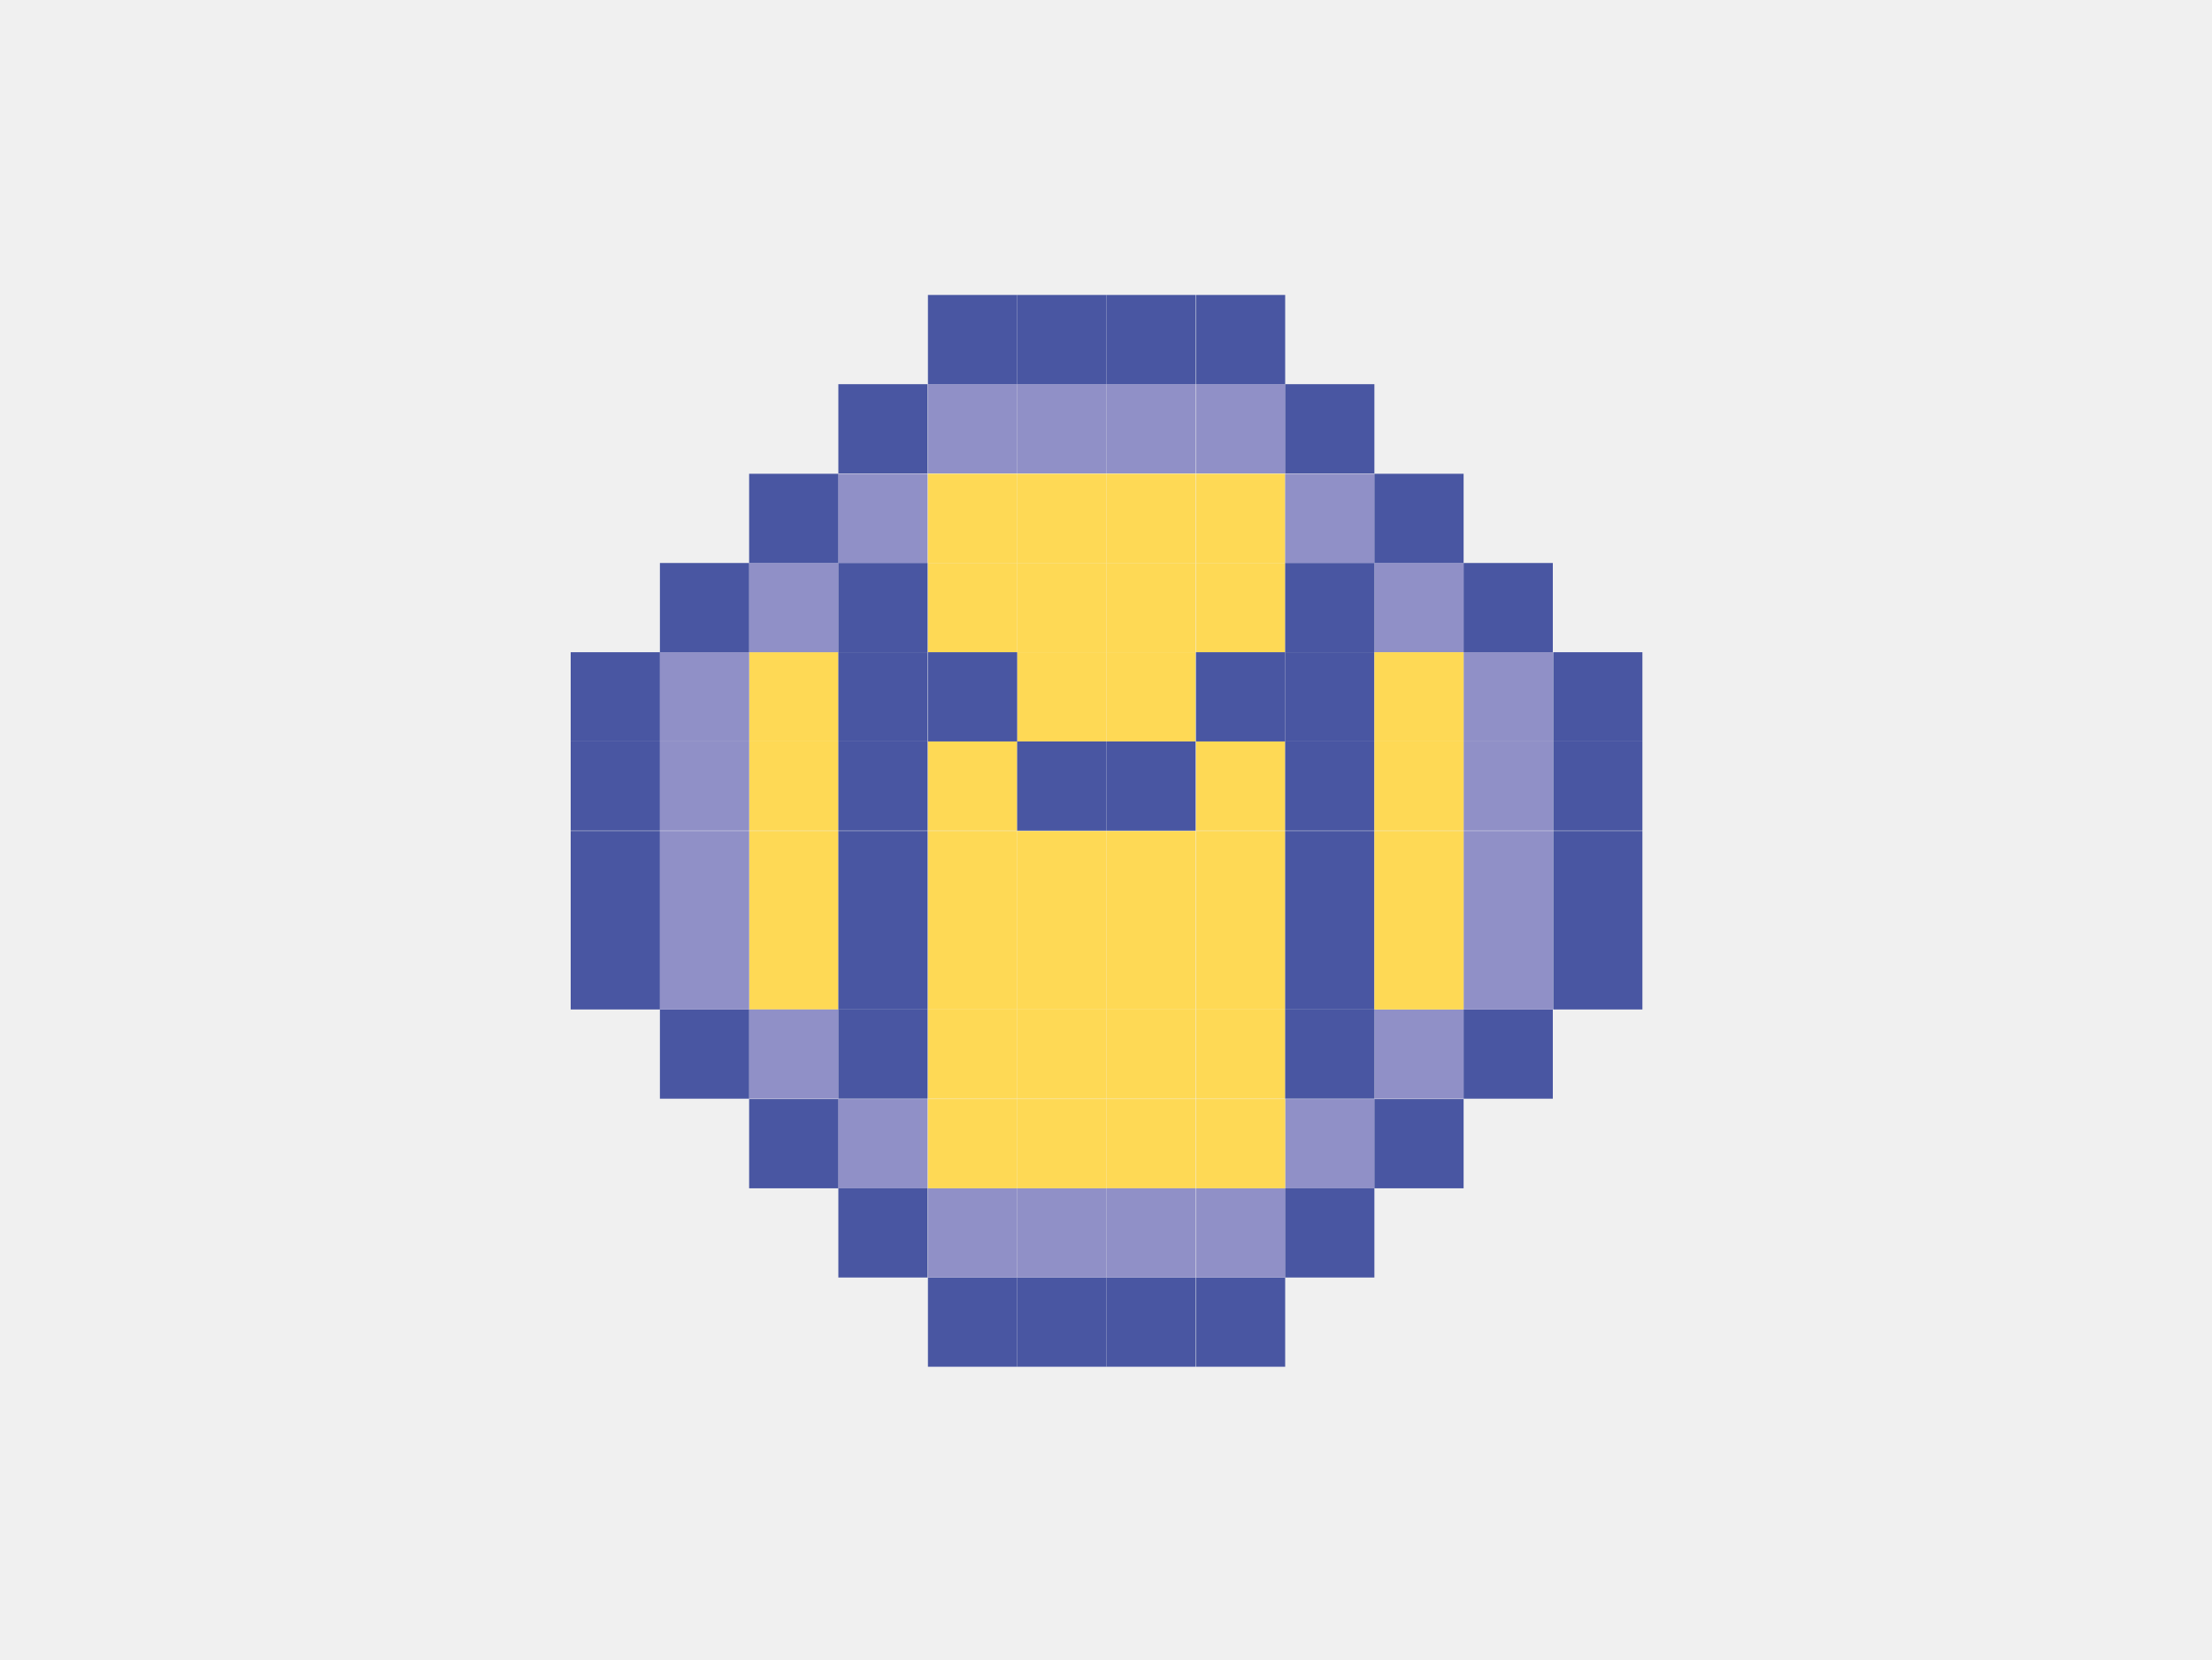
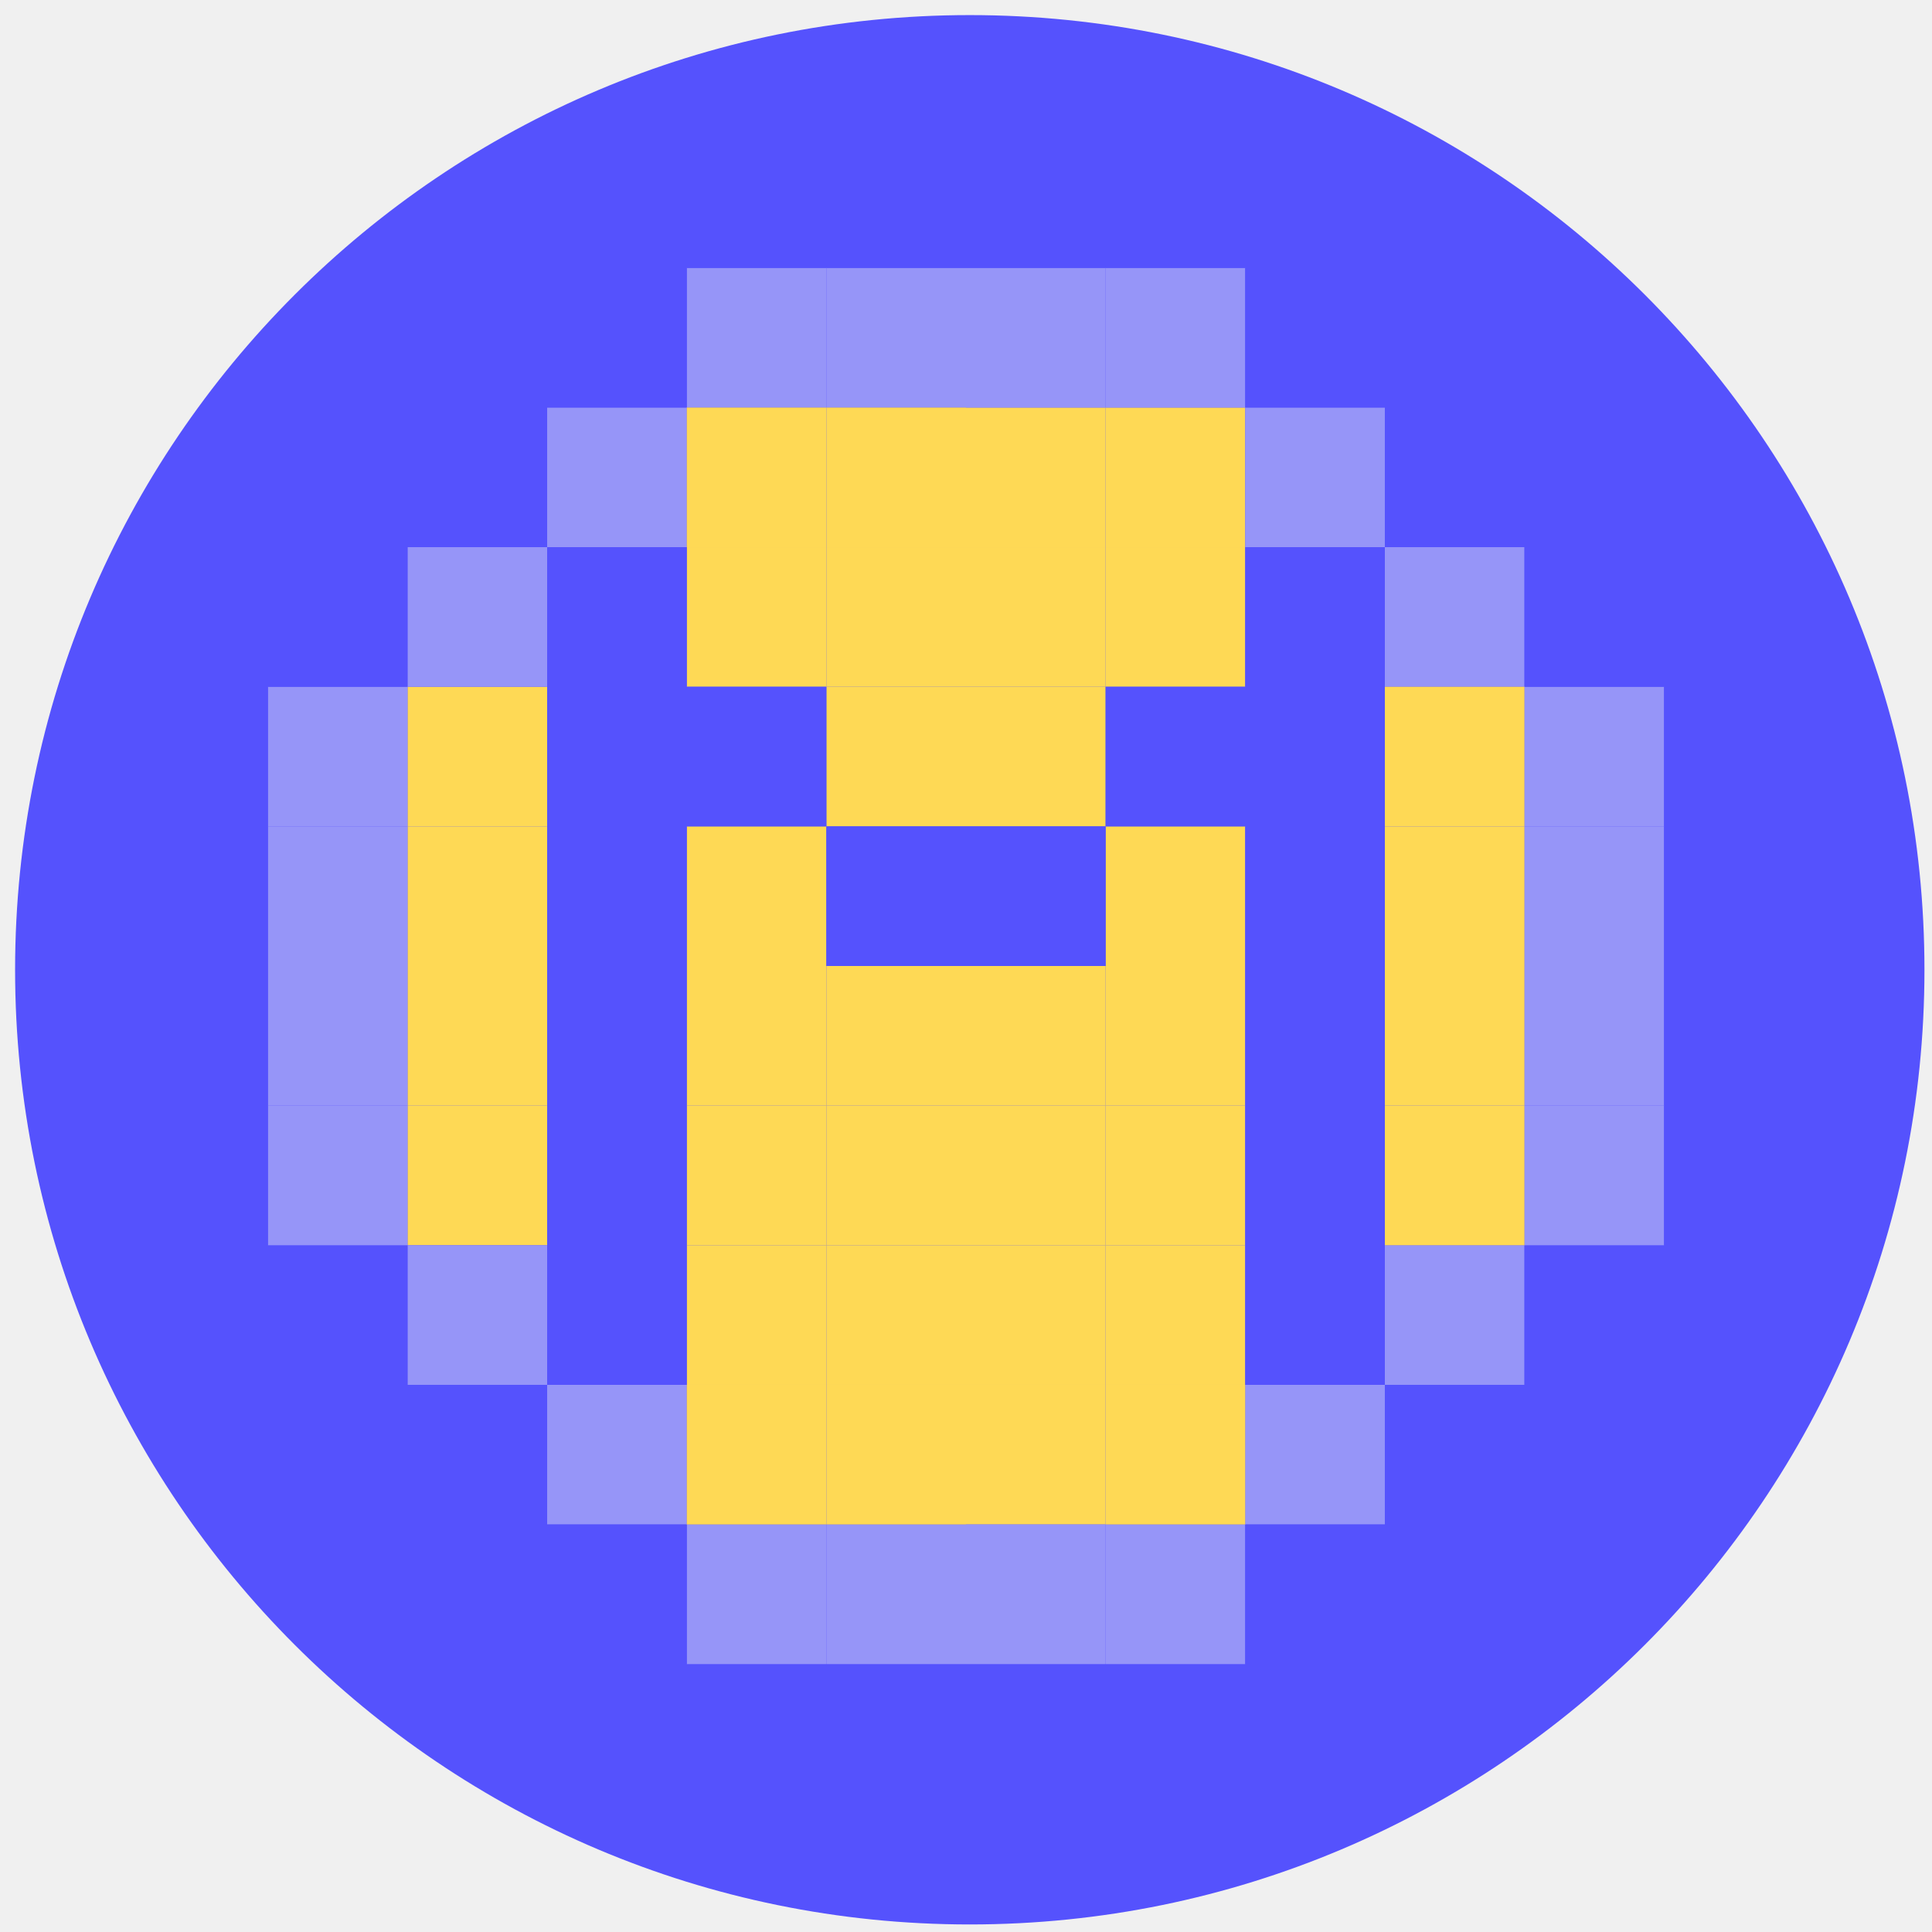
- <svg xmlns="http://www.w3.org/2000/svg" version="1.0" id="katman_1" x="0px" y="0px" viewBox="0 0 600 450" style="enable-background:new 0 0 600 450;" xml:space="preserve">
-   <style type="text/css">
- 	.st0{fill:#FED955;}
- 	.st1{fill:#9090C7;}
- 	.st2{fill:#4956A2;}
- </style>
-   <rect x="203.2" y="176.9" class="st0" width="24.2" height="24.2" />
-   <rect x="203.2" y="225.4" class="st0" width="24.2" height="24.2" />
-   <rect x="203.2" y="201.1" class="st0" width="24.2" height="24.2" />
-   <rect x="203.2" y="249.6" class="st0" width="24.2" height="24.2" />
-   <rect x="300.1" y="128.5" class="st0" width="24.2" height="24.2" />
-   <rect x="300.1" y="298.1" class="st0" width="24.2" height="24.2" />
-   <rect x="324.4" y="128.5" class="st0" width="24.2" height="24.2" />
-   <rect x="348.6" y="128.5" class="st1" width="24.2" height="24.2" />
-   <rect x="227.4" y="128.5" class="st1" width="24.2" height="24.2" />
-   <rect x="372.8" y="273.8" class="st1" width="24.2" height="24.2" />
-   <rect x="203.2" y="273.8" class="st1" width="24.2" height="24.2" />
-   <rect x="324.4" y="104.2" class="st1" width="24.2" height="24.2" />
-   <rect x="324.4" y="80" class="st2" width="24.2" height="24.2" />
-   <rect x="324.4" y="346.5" class="st2" width="24.2" height="24.2" />
-   <rect x="324.4" y="322.3" class="st1" width="24.2" height="24.2" />
-   <rect x="275.9" y="104.2" class="st1" width="24.2" height="24.2" />
-   <rect x="275.9" y="80" class="st2" width="24.2" height="24.2" />
-   <rect x="275.9" y="346.5" class="st2" width="24.2" height="24.2" />
-   <rect x="275.9" y="322.3" class="st1" width="24.2" height="24.2" />
-   <rect x="300.1" y="104.2" class="st1" width="24.2" height="24.2" />
-   <rect x="300.1" y="80" class="st2" width="24.2" height="24.2" />
-   <rect x="300.1" y="346.5" class="st2" width="24.2" height="24.2" />
-   <rect x="300.1" y="322.3" class="st1" width="24.2" height="24.2" />
-   <rect x="251.7" y="104.2" class="st1" width="24.2" height="24.2" />
-   <rect x="251.7" y="80" class="st2" width="24.2" height="24.2" />
-   <rect x="251.7" y="346.5" class="st2" width="24.2" height="24.2" />
-   <rect x="251.7" y="322.3" class="st1" width="24.2" height="24.2" />
-   <rect x="372.8" y="152.7" class="st1" width="24.2" height="24.2" />
-   <rect x="203.2" y="152.7" class="st1" width="24.2" height="24.2" />
-   <rect x="348.6" y="298.1" class="st1" width="24.2" height="24.2" />
-   <rect x="227.4" y="298.1" class="st1" width="24.2" height="24.2" />
-   <rect x="397" y="176.9" class="st1" width="24.2" height="24.2" />
-   <rect x="179" y="176.9" class="st1" width="24.2" height="24.2" />
-   <rect x="154.8" y="176.9" class="st2" width="24.2" height="24.2" />
-   <rect x="179" y="152.7" class="st2" width="24.2" height="24.2" />
-   <rect x="397" y="152.7" class="st2" width="24.2" height="24.2" />
-   <rect x="348.6" y="322.3" class="st2" width="24.2" height="24.2" />
-   <rect x="179" y="273.8" class="st2" width="24.2" height="24.2" />
-   <rect x="203.2" y="128.5" class="st2" width="24.2" height="24.2" />
-   <rect x="372.8" y="128.5" class="st2" width="24.2" height="24.2" />
-   <rect x="372.8" y="298.1" class="st2" width="24.2" height="24.2" />
-   <rect x="203.2" y="298.1" class="st2" width="24.2" height="24.2" />
-   <rect x="227.4" y="104.2" class="st2" width="24.2" height="24.2" />
-   <rect x="348.6" y="104.2" class="st2" width="24.2" height="24.2" />
-   <rect x="397" y="273.8" class="st2" width="24.2" height="24.2" />
-   <rect x="227.4" y="322.3" class="st2" width="24.2" height="24.2" />
-   <rect x="421.3" y="176.9" class="st2" width="24.2" height="24.2" />
-   <rect x="397" y="201.1" class="st1" width="24.2" height="24.2" />
-   <rect x="179" y="201.1" class="st1" width="24.2" height="24.2" />
-   <rect x="154.8" y="201.1" class="st2" width="24.2" height="24.2" />
-   <rect x="421.3" y="201.1" class="st2" width="24.2" height="24.2" />
-   <rect x="397" y="225.4" class="st1" width="24.2" height="24.2" />
-   <rect x="179" y="225.4" class="st1" width="24.2" height="24.2" />
-   <rect x="154.8" y="225.4" class="st2" width="24.2" height="24.2" />
-   <rect x="421.3" y="225.4" class="st2" width="24.2" height="24.2" />
-   <rect x="397" y="249.6" class="st1" width="24.2" height="24.2" />
-   <rect x="179" y="249.6" class="st1" width="24.2" height="24.2" />
-   <rect x="154.8" y="249.6" class="st2" width="24.2" height="24.2" />
-   <rect x="421.3" y="249.6" class="st2" width="24.2" height="24.2" />
-   <rect x="324.4" y="298.1" class="st0" width="24.2" height="24.2" />
-   <rect x="300.1" y="176.9" class="st0" width="24.2" height="24.2" />
-   <rect x="300.1" y="225.4" class="st0" width="24.2" height="24.2" />
-   <rect x="300.1" y="249.6" class="st0" width="24.2" height="24.2" />
-   <rect x="300.1" y="152.7" class="st0" width="24.2" height="24.2" />
-   <rect x="300.1" y="273.8" class="st0" width="24.2" height="24.2" />
-   <rect x="251.7" y="225.4" class="st0" width="24.2" height="24.2" />
-   <rect x="251.7" y="201.1" class="st0" width="24.2" height="24.2" />
-   <rect x="251.7" y="249.6" class="st0" width="24.2" height="24.2" />
-   <rect x="251.7" y="152.7" class="st0" width="24.2" height="24.2" />
-   <rect x="251.7" y="273.8" class="st0" width="24.2" height="24.2" />
-   <rect x="324.4" y="225.4" class="st0" width="24.2" height="24.2" />
-   <rect x="324.4" y="201.1" class="st0" width="24.2" height="24.2" />
-   <rect x="324.4" y="249.6" class="st0" width="24.2" height="24.2" />
-   <rect x="324.4" y="152.7" class="st0" width="24.2" height="24.2" />
-   <rect x="324.4" y="273.8" class="st0" width="24.2" height="24.2" />
-   <rect x="275.9" y="128.5" class="st0" width="24.2" height="24.2" />
-   <rect x="275.9" y="298.1" class="st0" width="24.2" height="24.2" />
-   <rect x="251.7" y="128.5" class="st0" width="24.2" height="24.2" />
-   <rect x="251.7" y="298.1" class="st0" width="24.2" height="24.2" />
-   <rect x="275.9" y="176.9" class="st0" width="24.2" height="24.2" />
-   <rect x="275.9" y="225.4" class="st0" width="24.2" height="24.2" />
-   <rect x="251.7" y="176.9" class="st2" width="24.2" height="24.2" />
-   <rect x="300.1" y="201.1" class="st2" width="24.2" height="24.2" />
-   <rect x="348.6" y="176.9" class="st2" width="24.2" height="24.2" />
-   <rect x="348.6" y="225.4" class="st2" width="24.2" height="24.2" />
-   <rect x="348.6" y="201.1" class="st2" width="24.2" height="24.2" />
-   <rect x="348.6" y="249.6" class="st2" width="24.2" height="24.2" />
-   <rect x="348.6" y="152.7" class="st2" width="24.2" height="24.2" />
-   <rect x="348.6" y="273.8" class="st2" width="24.2" height="24.2" />
-   <rect x="227.4" y="176.9" class="st2" width="24.2" height="24.2" />
-   <rect x="227.4" y="225.4" class="st2" width="24.2" height="24.2" />
-   <rect x="227.4" y="201.1" class="st2" width="24.2" height="24.2" />
-   <rect x="227.4" y="249.6" class="st2" width="24.2" height="24.2" />
-   <rect x="227.4" y="152.7" class="st2" width="24.2" height="24.2" />
-   <rect x="227.4" y="273.8" class="st2" width="24.2" height="24.2" />
-   <rect x="324.4" y="176.9" class="st2" width="24.2" height="24.2" />
-   <rect x="275.9" y="201.1" class="st2" width="24.2" height="24.2" />
-   <rect x="275.9" y="249.6" class="st0" width="24.2" height="24.2" />
-   <rect x="275.9" y="152.7" class="st0" width="24.2" height="24.2" />
-   <rect x="275.9" y="273.8" class="st0" width="24.2" height="24.2" />
-   <rect x="372.8" y="176.9" class="st0" width="24.2" height="24.2" />
-   <rect x="372.8" y="225.4" class="st0" width="24.2" height="24.2" />
-   <rect x="372.8" y="201.1" class="st0" width="24.2" height="24.2" />
-   <rect x="372.8" y="249.6" class="st0" width="24.2" height="24.2" />
+ <svg xmlns="http://www.w3.org/2000/svg" width="256" height="256" viewBox="0 0 256 256" fill="none">
+   <circle cx="128.5" cy="128.5" r="126.5" fill="#5552FD" />
+   <g clip-path="url(#clip0_741_46)">
+     <path d="M54 109.5H72.5V91H54V109.5Z" fill="#FED955" />
+     <path d="M54 146.5H72.5V128H54V146.5Z" fill="#FED955" />
+     <path d="M54 128H72.5V109.5H54V128Z" fill="#FED955" />
+     <path d="M54 165H72.5V146.5H54V165Z" fill="#FED955" />
+     <path d="M128 72.5H146.5V54H128V72.5Z" fill="#FED955" />
+     <path d="M128 183.5L146.5 183.5L146.5 202L128 202L128 183.5Z" fill="#FED955" />
+     <path d="M146.5 72.5H165V54H146.5V72.5Z" fill="#FED955" />
+     <path d="M165 72.5H183.5V54H165V72.5Z" fill="#9695F8" />
+     <path d="M91 72.5L72.5 72.5L72.5 54L91 54L91 72.5Z" fill="#9695F8" />
+     <path d="M202 183.5L183.5 183.5L183.5 165L202 165L202 183.5Z" fill="#9695F8" />
+     <path d="M54 183.5H72.5V165H54V183.5Z" fill="#9695F8" />
+     <path d="M146.5 54H165V35.5H146.5V54Z" fill="#9695F8" />
+     <path d="M146.5 35.5H165V17L146.5 17V35.5Z" fill="#5552FD" />
+     <path d="M146.5 239H165V220.5H146.5V239Z" fill="#5552FD" />
+     <path d="M146.5 220.5H165V202H146.5V220.5Z" fill="#9695F8" />
+     <path d="M109.5 54H128V35.5H109.5V54Z" fill="#9695F8" />
+     <path d="M109.5 35.5H128V17L109.5 17V35.5Z" fill="#5552FD" />
+     <path d="M109.5 239H128V220.5H109.5V239Z" fill="#5552FD" />
+     <path d="M109.5 220.5H128V202H109.5V220.5Z" fill="#9695F8" />
+     <path d="M128 54H146.5V35.5H128V54Z" fill="#9695F8" />
+     <path d="M128 35.5H146.5V17L128 17V35.5Z" fill="#5552FD" />
+     <path d="M128 239H146.5V220.5H128V239Z" fill="#5552FD" />
+     <path d="M128 220.5H146.5V202H128V220.5Z" fill="#9695F8" />
+     <path d="M91 54H109.5V35.5H91V54Z" fill="#9695F8" />
+     <path d="M91 35.5H109.5V17L91 17V35.5Z" fill="#5552FD" />
+     <path d="M91 239H109.5V220.5H91V239Z" fill="#5552FD" />
+     <path d="M91 220.5H109.5V202H91V220.5Z" fill="#9695F8" />
+     <path d="M183.5 91H202V72.5H183.5V91Z" fill="#9695F8" />
+     <path d="M72.5 91L54 91L54 72.5L72.5 72.5L72.5 91Z" fill="#9695F8" />
+     <path d="M183.5 202L165 202L165 183.5L183.5 183.5L183.5 202Z" fill="#9695F8" />
+     <path d="M72.5 202H91V183.5H72.5V202Z" fill="#9695F8" />
+     <path d="M202 109.5H220.5V91H202V109.5Z" fill="#9695F8" />
+     <path d="M35.5 109.5H54V91H35.5V109.5Z" fill="#9695F8" />
+     <path d="M17 109.5H35.5V91H17L17 109.5Z" fill="#5552FD" />
+     <path d="M35.5 91H54V72.5H35.5V91Z" fill="#5552FD" />
+     <path d="M220.5 91L202 91L202 72.5L220.5 72.5L220.5 91Z" fill="#5552FD" />
+     <path d="M165 220.5H183.5V202H165V220.5Z" fill="#5552FD" />
+     <path d="M35.5 165V183.5H54V165H35.5Z" fill="#5552FD" />
+     <path d="M54 72.5H72.5V54H54V72.5Z" fill="#5552FD" />
+     <path d="M202 72.5L183.5 72.5L183.5 54L202 54L202 72.5Z" fill="#5552FD" />
+     <path d="M183.5 202H202V183.5H183.5V202Z" fill="#5552FD" />
+     <path d="M54 183.5V202H72.5V183.5H54Z" fill="#5552FD" />
+     <path d="M72.5 54H91V35.5H72.5V54Z" fill="#5552FD" />
+     <path d="M183.5 54L165 54L165 35.5L183.5 35.5L183.5 54Z" fill="#5552FD" />
+     <path d="M202 183.5H220.5V165H202V183.5Z" fill="#5552FD" />
+     <path d="M72.5 202V220.5H91V202H72.5Z" fill="#5552FD" />
+     <path d="M220.5 109.5H239V91H220.5V109.5Z" fill="#5552FD" />
+     <path d="M202 128H220.5V109.5H202V128Z" fill="#9695F8" />
+     <path d="M35.5 128H54V109.5H35.5V128Z" fill="#9695F8" />
+     <path d="M17 128H35.5V109.5H17L17 128Z" fill="#5552FD" />
+     <path d="M220.5 128H239V109.5H220.5V128Z" fill="#5552FD" />
+     <path d="M202 146.5H220.5V128H202V146.5Z" fill="#9695F8" />
+     <path d="M35.5 146.5H54V128H35.5V146.5Z" fill="#9695F8" />
+     <path d="M17 146.5H35.5V128H17L17 146.5Z" fill="#5552FD" />
+     <path d="M220.5 146.5H239V128H220.5V146.5Z" fill="#5552FD" />
+     <path d="M202 165H220.5V146.5H202V165Z" fill="#9695F8" />
+     <path d="M35.5 165H54V146.5H35.5V165Z" fill="#9695F8" />
+     <path d="M17 165H35.5V146.5H17L17 165Z" fill="#5552FD" />
+     <path d="M220.5 165H239V146.5H220.5V165Z" fill="#5552FD" />
+     <path d="M146.5 183.5L165 183.5L165 202L146.5 202L146.5 183.5Z" fill="#FED955" />
+     <path d="M128 109.5H146.5V91H128V109.5Z" fill="#FED955" />
+     <path d="M128 146.5H146.5V128H128V146.5Z" fill="#FED955" />
+     <path d="M128 165H146.5V146.5H128V165Z" fill="#FED955" />
+     <path d="M128 91H146.5V72.5H128V91Z" fill="#FED955" />
+     <path d="M128 165L146.5 165L146.5 183.5L128 183.5L128 165Z" fill="#FED955" />
+     <path d="M91 146.5H109.5V128H91V146.5Z" fill="#FED955" />
+     <path d="M91 128H109.5V109.5H91V128Z" fill="#FED955" />
+     <path d="M91 165H109.5V146.5H91V165Z" fill="#FED955" />
+     <path d="M91 91H109.5V72.5H91V91Z" fill="#FED955" />
+     <path d="M91 165L109.5 165L109.5 183.5L91 183.5L91 165Z" fill="#FED955" />
+     <path d="M146.5 146.5H165V128H146.5V146.5Z" fill="#FED955" />
+     <path d="M146.5 128H165V109.5H146.5V128Z" fill="#FED955" />
+     <path d="M146.5 165H165V146.5H146.5V165Z" fill="#FED955" />
+     <path d="M146.5 91H165V72.5H146.5V91Z" fill="#FED955" />
+     <path d="M146.5 165L165 165L165 183.5L146.5 183.5L146.5 165Z" fill="#FED955" />
+     <path d="M109.5 72.5H128V54H109.5V72.5Z" fill="#FED955" />
+     <path d="M109.5 183.5L128 183.5L128 202L109.5 202L109.5 183.5Z" fill="#FED955" />
+     <path d="M91 72.5H109.5V54H91V72.5Z" fill="#FED955" />
+     <path d="M91 183.5L109.5 183.5L109.5 202L91 202L91 183.5Z" fill="#FED955" />
+     <path d="M109.5 109.5H128V91H109.5V109.5Z" fill="#FED955" />
+     <path d="M109.5 146.5H128V128H109.5V146.5Z" fill="#FED955" />
+     <path d="M91 109.5H109.5V91H91V109.5Z" fill="#5552FD" />
+     <path d="M128 128H146.5V109.5H128V128Z" fill="#5552FD" />
+     <path d="M165 109.5H183.5V91H165V109.5Z" fill="#5552FD" />
+     <path d="M165 146.5H183.5V128H165V146.5Z" fill="#5552FD" />
+     <path d="M165 128H183.5V109.5H165V128Z" fill="#5552FD" />
+     <path d="M165 165H183.5V146.5H165V165Z" fill="#5552FD" />
+     <path d="M165 91H183.5V72.5H165V91Z" fill="#5552FD" />
+     <path d="M165 165L183.5 165L183.5 183.5L165 183.5L165 165Z" fill="#5552FD" />
+     <path d="M72.5 109.5H91V91H72.5V109.5Z" fill="#5552FD" />
+     <path d="M72.5 146.5H91V128H72.5V146.5Z" fill="#5552FD" />
+     <path d="M72.5 128H91V109.5H72.5V128Z" fill="#5552FD" />
+     <path d="M72.5 165H91V146.5H72.5V165Z" fill="#5552FD" />
+     <path d="M72.5 91H91V72.5H72.5V91Z" fill="#5552FD" />
+     <path d="M72.5 165L91 165L91 183.5L72.5 183.5L72.5 165Z" fill="#5552FD" />
+     <path d="M146.5 109.5H165V91H146.5V109.5Z" fill="#5552FD" />
+     <path d="M109.5 128H128V109.5H109.5V128Z" fill="#5552FD" />
+     <path d="M109.5 165H128V146.5H109.5V165Z" fill="#FED955" />
+     <path d="M109.5 91H128V72.5H109.5V91Z" fill="#FED955" />
+     <path d="M109.5 165L128 165L128 183.5L109.5 183.5L109.5 165Z" fill="#FED955" />
+     <path d="M183.5 109.5H202V91H183.5V109.5Z" fill="#FED955" />
+     <path d="M183.5 146.5H202V128H183.5V146.5Z" fill="#FED955" />
+     <path d="M183.5 128H202V109.5H183.5V128Z" fill="#FED955" />
+     <path d="M183.5 165H202V146.5H183.5V165Z" fill="#FED955" />
+   </g>
+   <defs>
+     <clipPath id="clip0_741_46">
+       <rect width="222" height="222" fill="white" transform="translate(17 17)" />
+     </clipPath>
+   </defs>
</svg>
